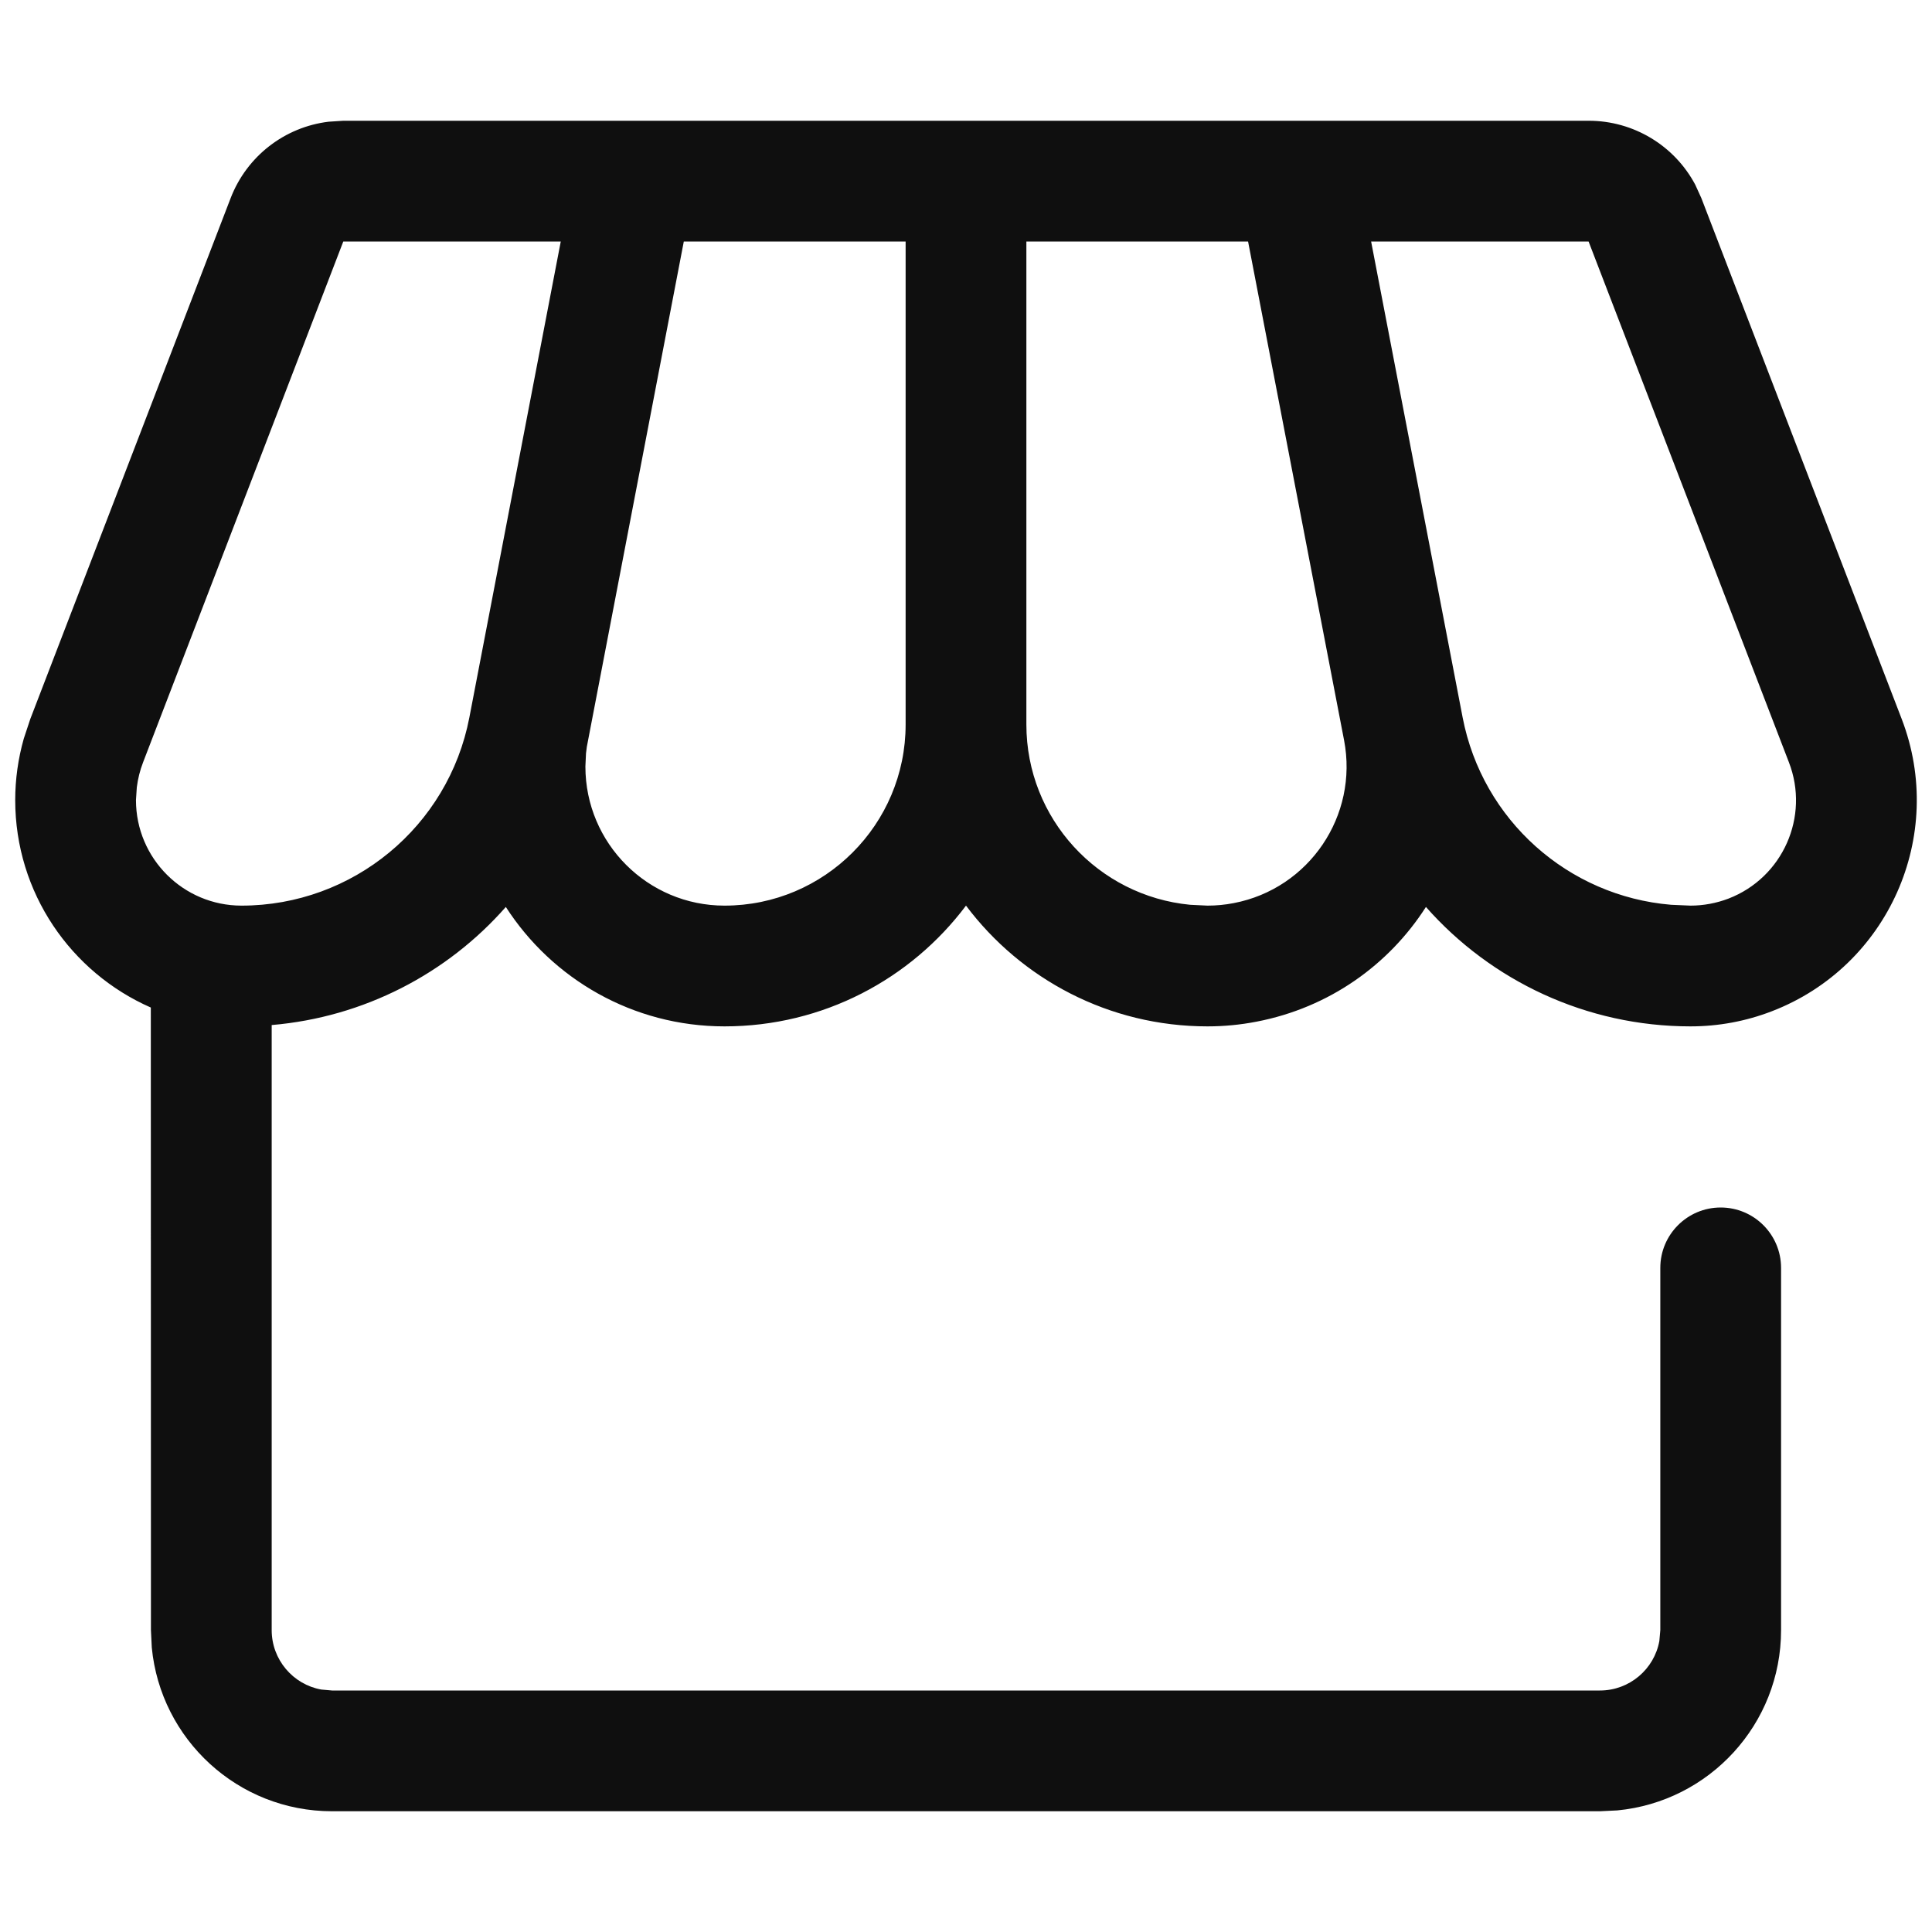
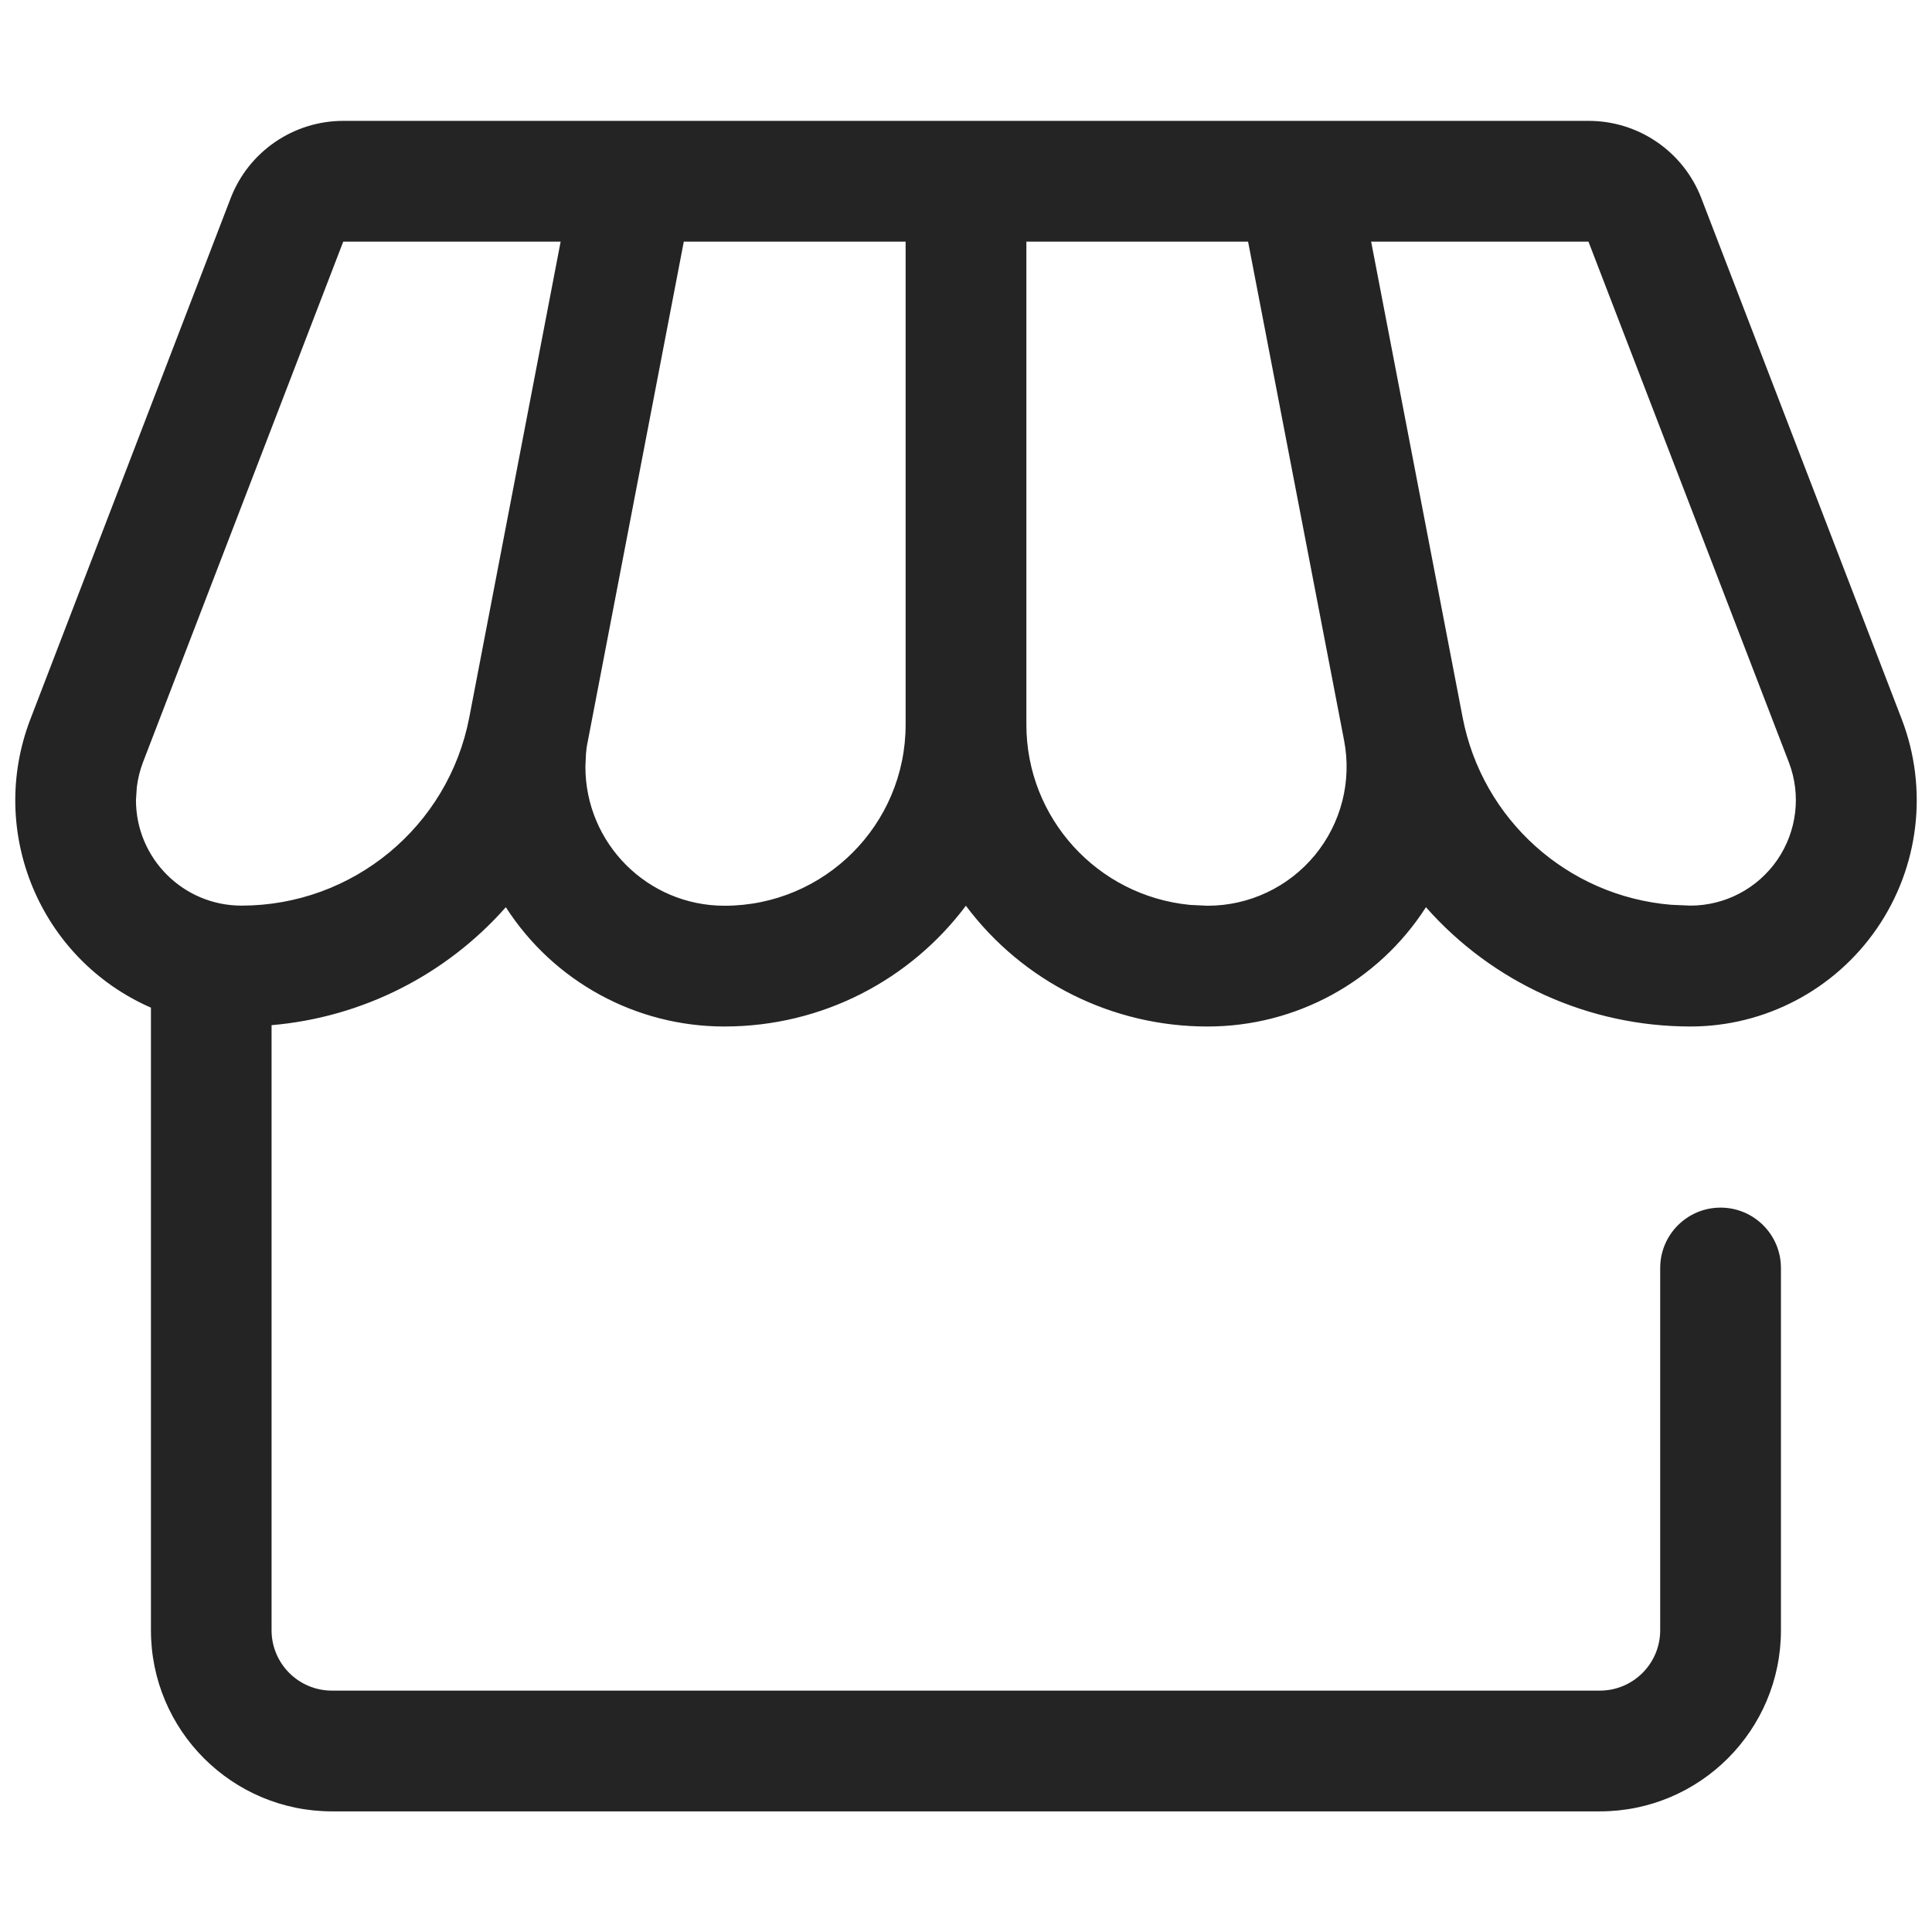
- <svg xmlns="http://www.w3.org/2000/svg" width="16" height="16" viewBox="0 0 16 16">
-   <path fill="#0F0F0F" fill-rule="evenodd" d="M13.157,1 C13.529,1 13.867,1.206 14.039,1.529 L14.09,1.641 L15.749,5.954 C16.12,6.92 15.638,8.004 14.673,8.375 C14.458,8.458 14.23,8.5 14,8.5 C13.137,8.5 12.348,8.122 11.809,7.511 C11.503,7.989 11.009,8.345 10.406,8.461 C10.272,8.487 10.136,8.5 10,8.5 C9.182,8.5 8.456,8.107 8,7.5 C7.544,8.107 6.818,8.5 6,8.5 C5.24,8.5 4.572,8.106 4.189,7.511 C3.704,8.063 3.014,8.424 2.25,8.489 L2.25,13.5 C2.25,13.745 2.427,13.95 2.66,13.992 L2.75,14 L13.25,14 C13.495,14 13.7,13.823 13.742,13.59 L13.75,13.5 L13.75,10.5 C13.75,10.224 13.974,10 14.25,10 C14.526,10 14.75,10.224 14.75,10.5 L14.75,13.5 C14.75,14.28 14.155,14.92 13.394,14.993 L13.25,15 L2.75,15 C1.97,15 1.33,14.405 1.257,13.644 L1.25,13.5 L1.249,8.344 C0.588,8.054 0.126,7.394 0.126,6.626 C0.126,6.454 0.15,6.283 0.197,6.117 L0.251,5.954 L1.91,1.641 C2.044,1.293 2.358,1.052 2.721,1.008 L2.843,1 L13.157,1 Z M4.644,2 L2.843,2 L1.185,6.313 C1.159,6.38 1.142,6.449 1.133,6.52 L1.133,6.52 L1.126,6.626 C1.126,7.109 1.518,7.5 2,7.5 C2.921,7.5 3.713,6.846 3.887,5.942 L3.887,5.942 L4.644,2 Z M7.5,2 L5.663,2 L4.86,6.184 L4.853,6.239 L4.848,6.348 C4.848,6.984 5.364,7.5 6,7.5 C6.828,7.5 7.5,6.828 7.5,6 L7.5,6 L7.5,2 Z M10.336,2 L8.5,2 L8.5,6 C8.5,6.78 9.095,7.42 9.856,7.493 L9.856,7.493 L10,7.5 C10.073,7.5 10.146,7.493 10.218,7.479 C10.842,7.359 11.251,6.755 11.131,6.13 L11.131,6.13 L10.336,2 Z M13.156,2 L11.355,2 L12.113,5.942 C12.277,6.793 12.988,7.422 13.839,7.493 L13.839,7.493 L14,7.5 C14.107,7.5 14.214,7.48 14.314,7.442 C14.764,7.269 14.989,6.763 14.815,6.313 L14.815,6.313 L13.156,2 Z" />
+ <svg width="16" height="16" fill="none" viewBox="0 0 16 16">
+   <path fill="#242424" fill-rule="evenodd" d="M2.843 1.001h10.313a1 1 0 0 1 .934.641l1.659 4.313a1.874 1.874 0 0 1-1.75 2.546 2.92 2.92 0 0 1-2.19-.988 2.146 2.146 0 0 1-1.81.988 2.496 2.496 0 0 1-2-1c-.455.607-1.181 1-2 1a2.15 2.15 0 0 1-1.81-.988 2.92 2.92 0 0 1-1.94.977v5.011a.5.5 0 0 0 .5.5h10.5a.5.5 0 0 0 .5-.5v-3a.5.5 0 1 1 1 0v3a1.5 1.5 0 0 1-1.5 1.5H2.75a1.5 1.5 0 0 1-1.5-1.5V8.345a1.874 1.874 0 0 1-.998-2.39L1.91 1.642a1 1 0 0 1 .933-.641Zm0 1h1.8l-.757 3.942A1.921 1.921 0 0 1 2 7.5a.874.874 0 0 1-.874-.874l.007-.106a.874.874 0 0 1 .051-.207L2.843 2Zm2.82 0H7.5v4a1.5 1.5 0 0 1-1.5 1.5 1.152 1.152 0 0 1-1.152-1.152l.005-.11.006-.054.804-4.184Zm4.673 0H8.5v4a1.5 1.5 0 0 0 1.355 1.493l.145.007a1.151 1.151 0 0 0 1.131-1.37l-.795-4.13Zm1.019 0h1.8l1.66 4.313A.874.874 0 0 1 14 7.5l-.161-.007a1.921 1.921 0 0 1-1.726-1.551L11.355 2Z" clip-rule="evenodd" />
</svg>
